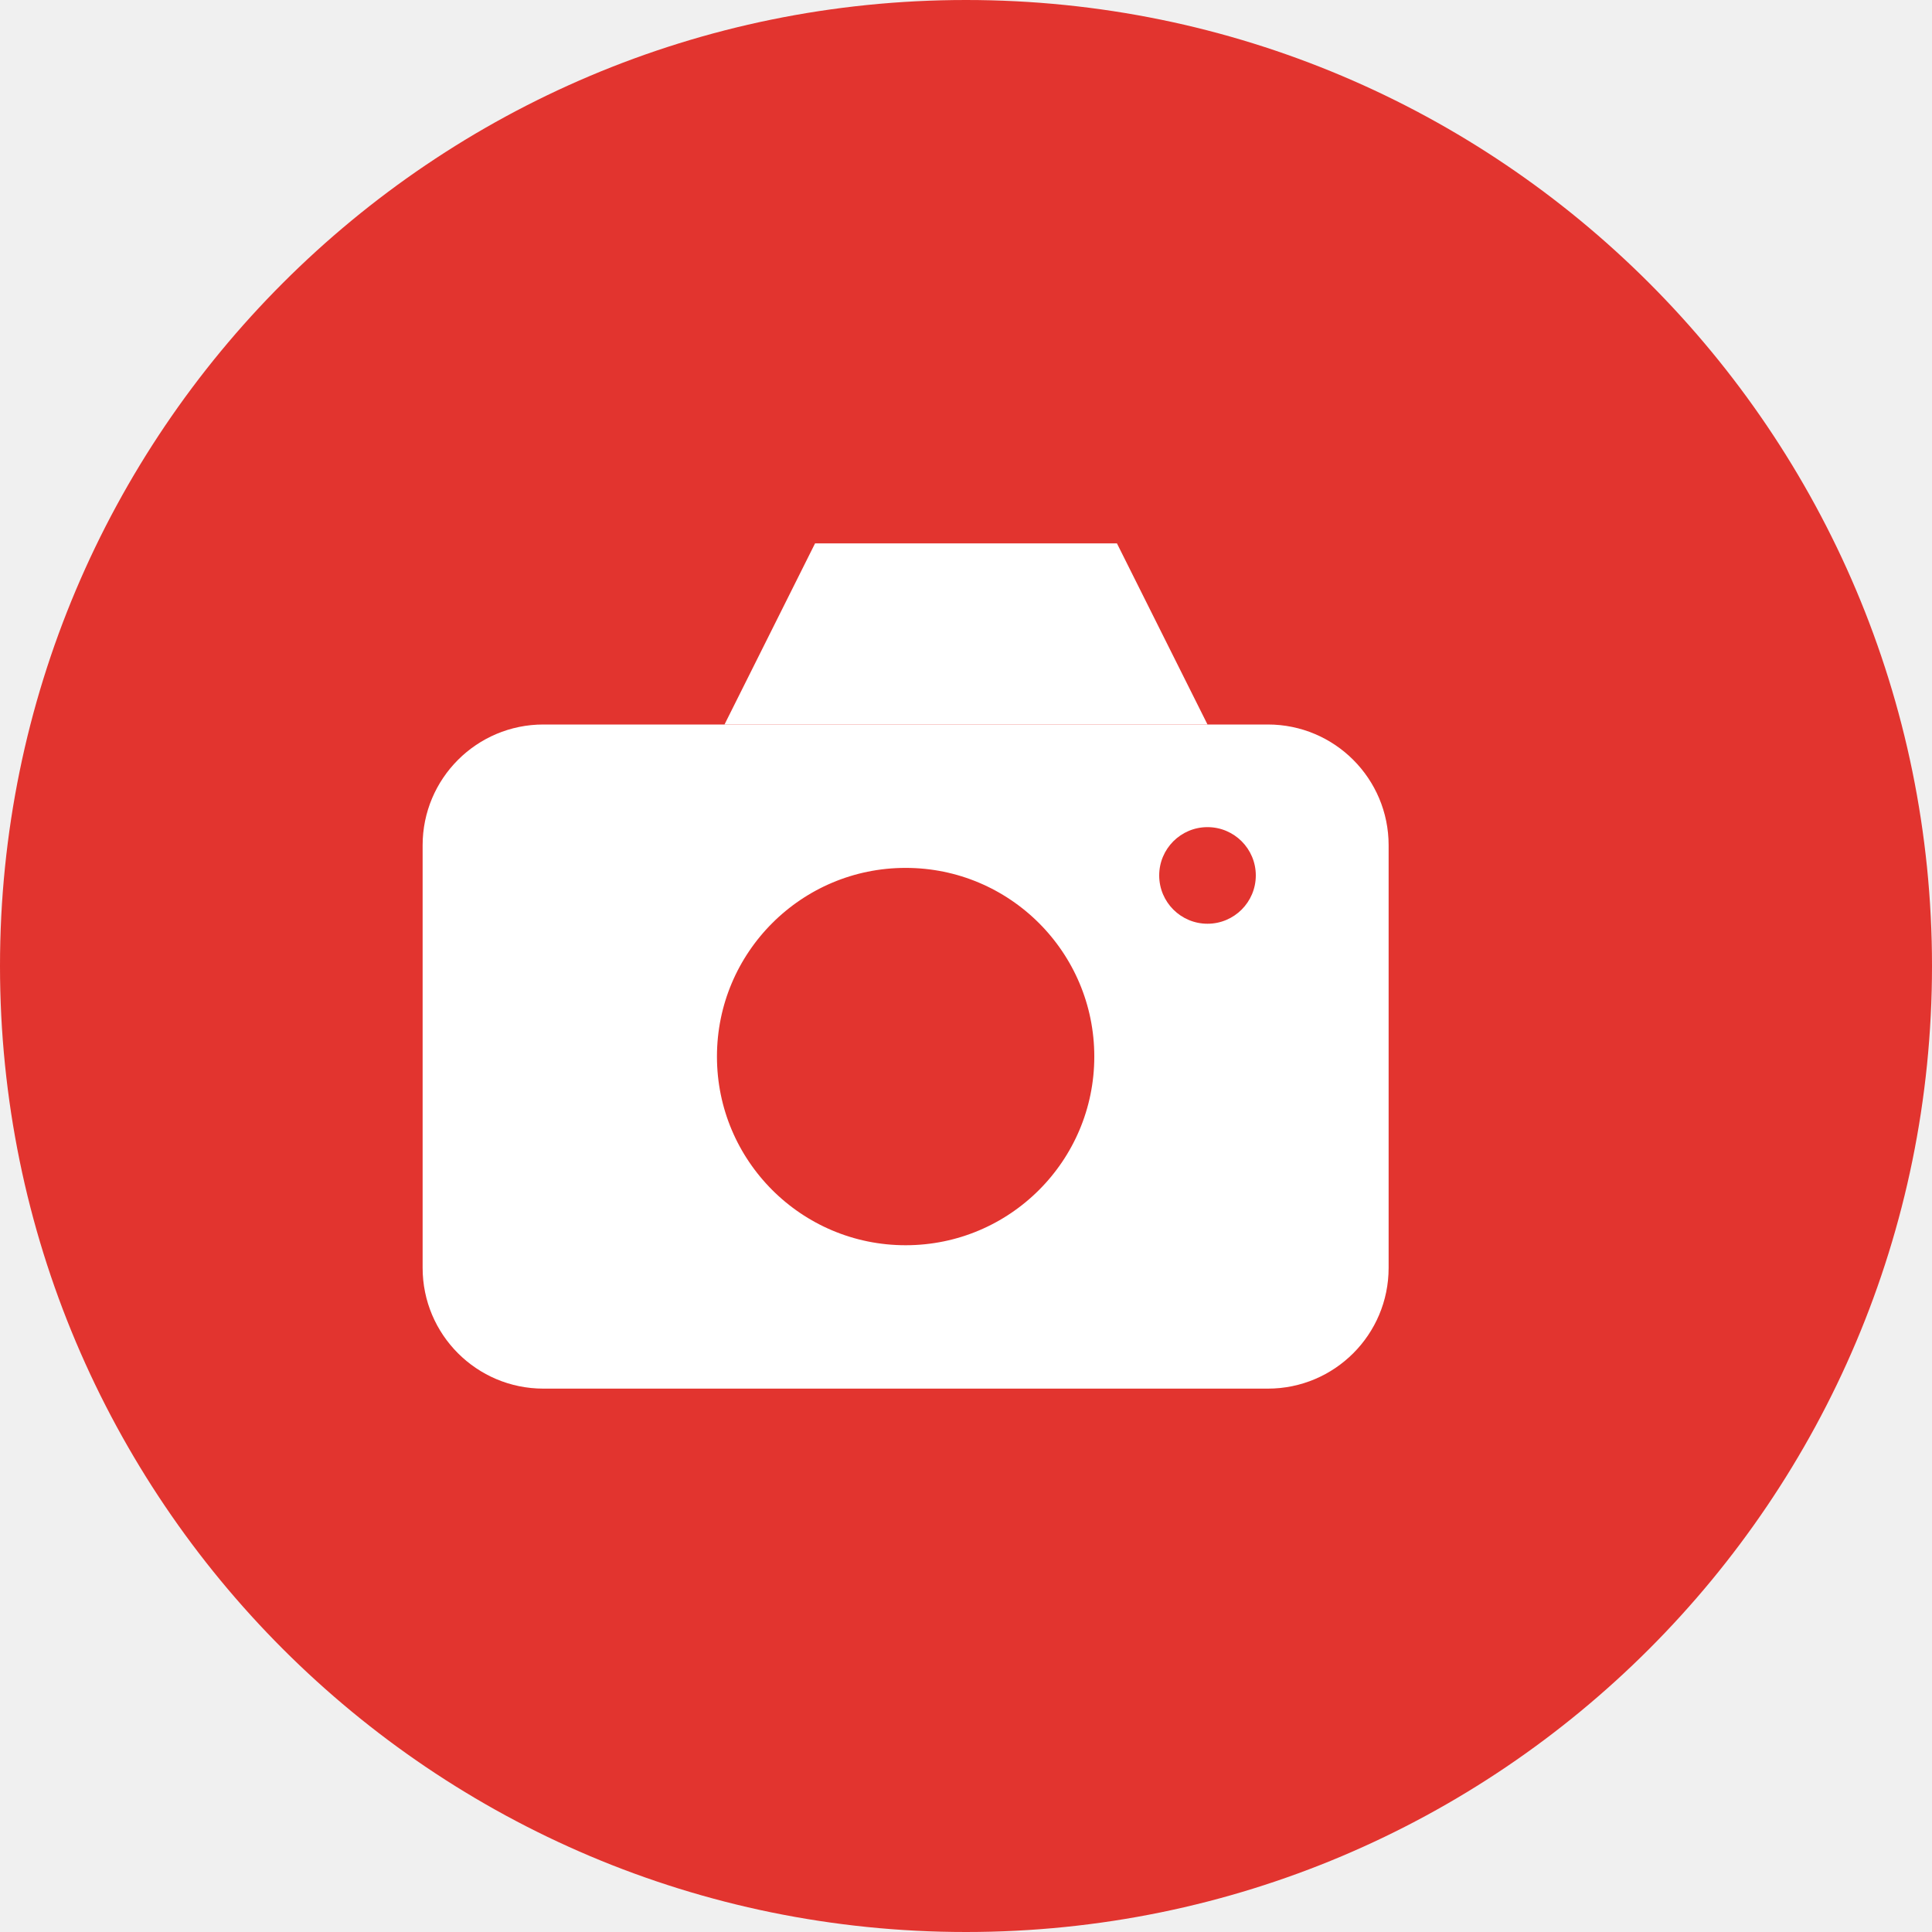
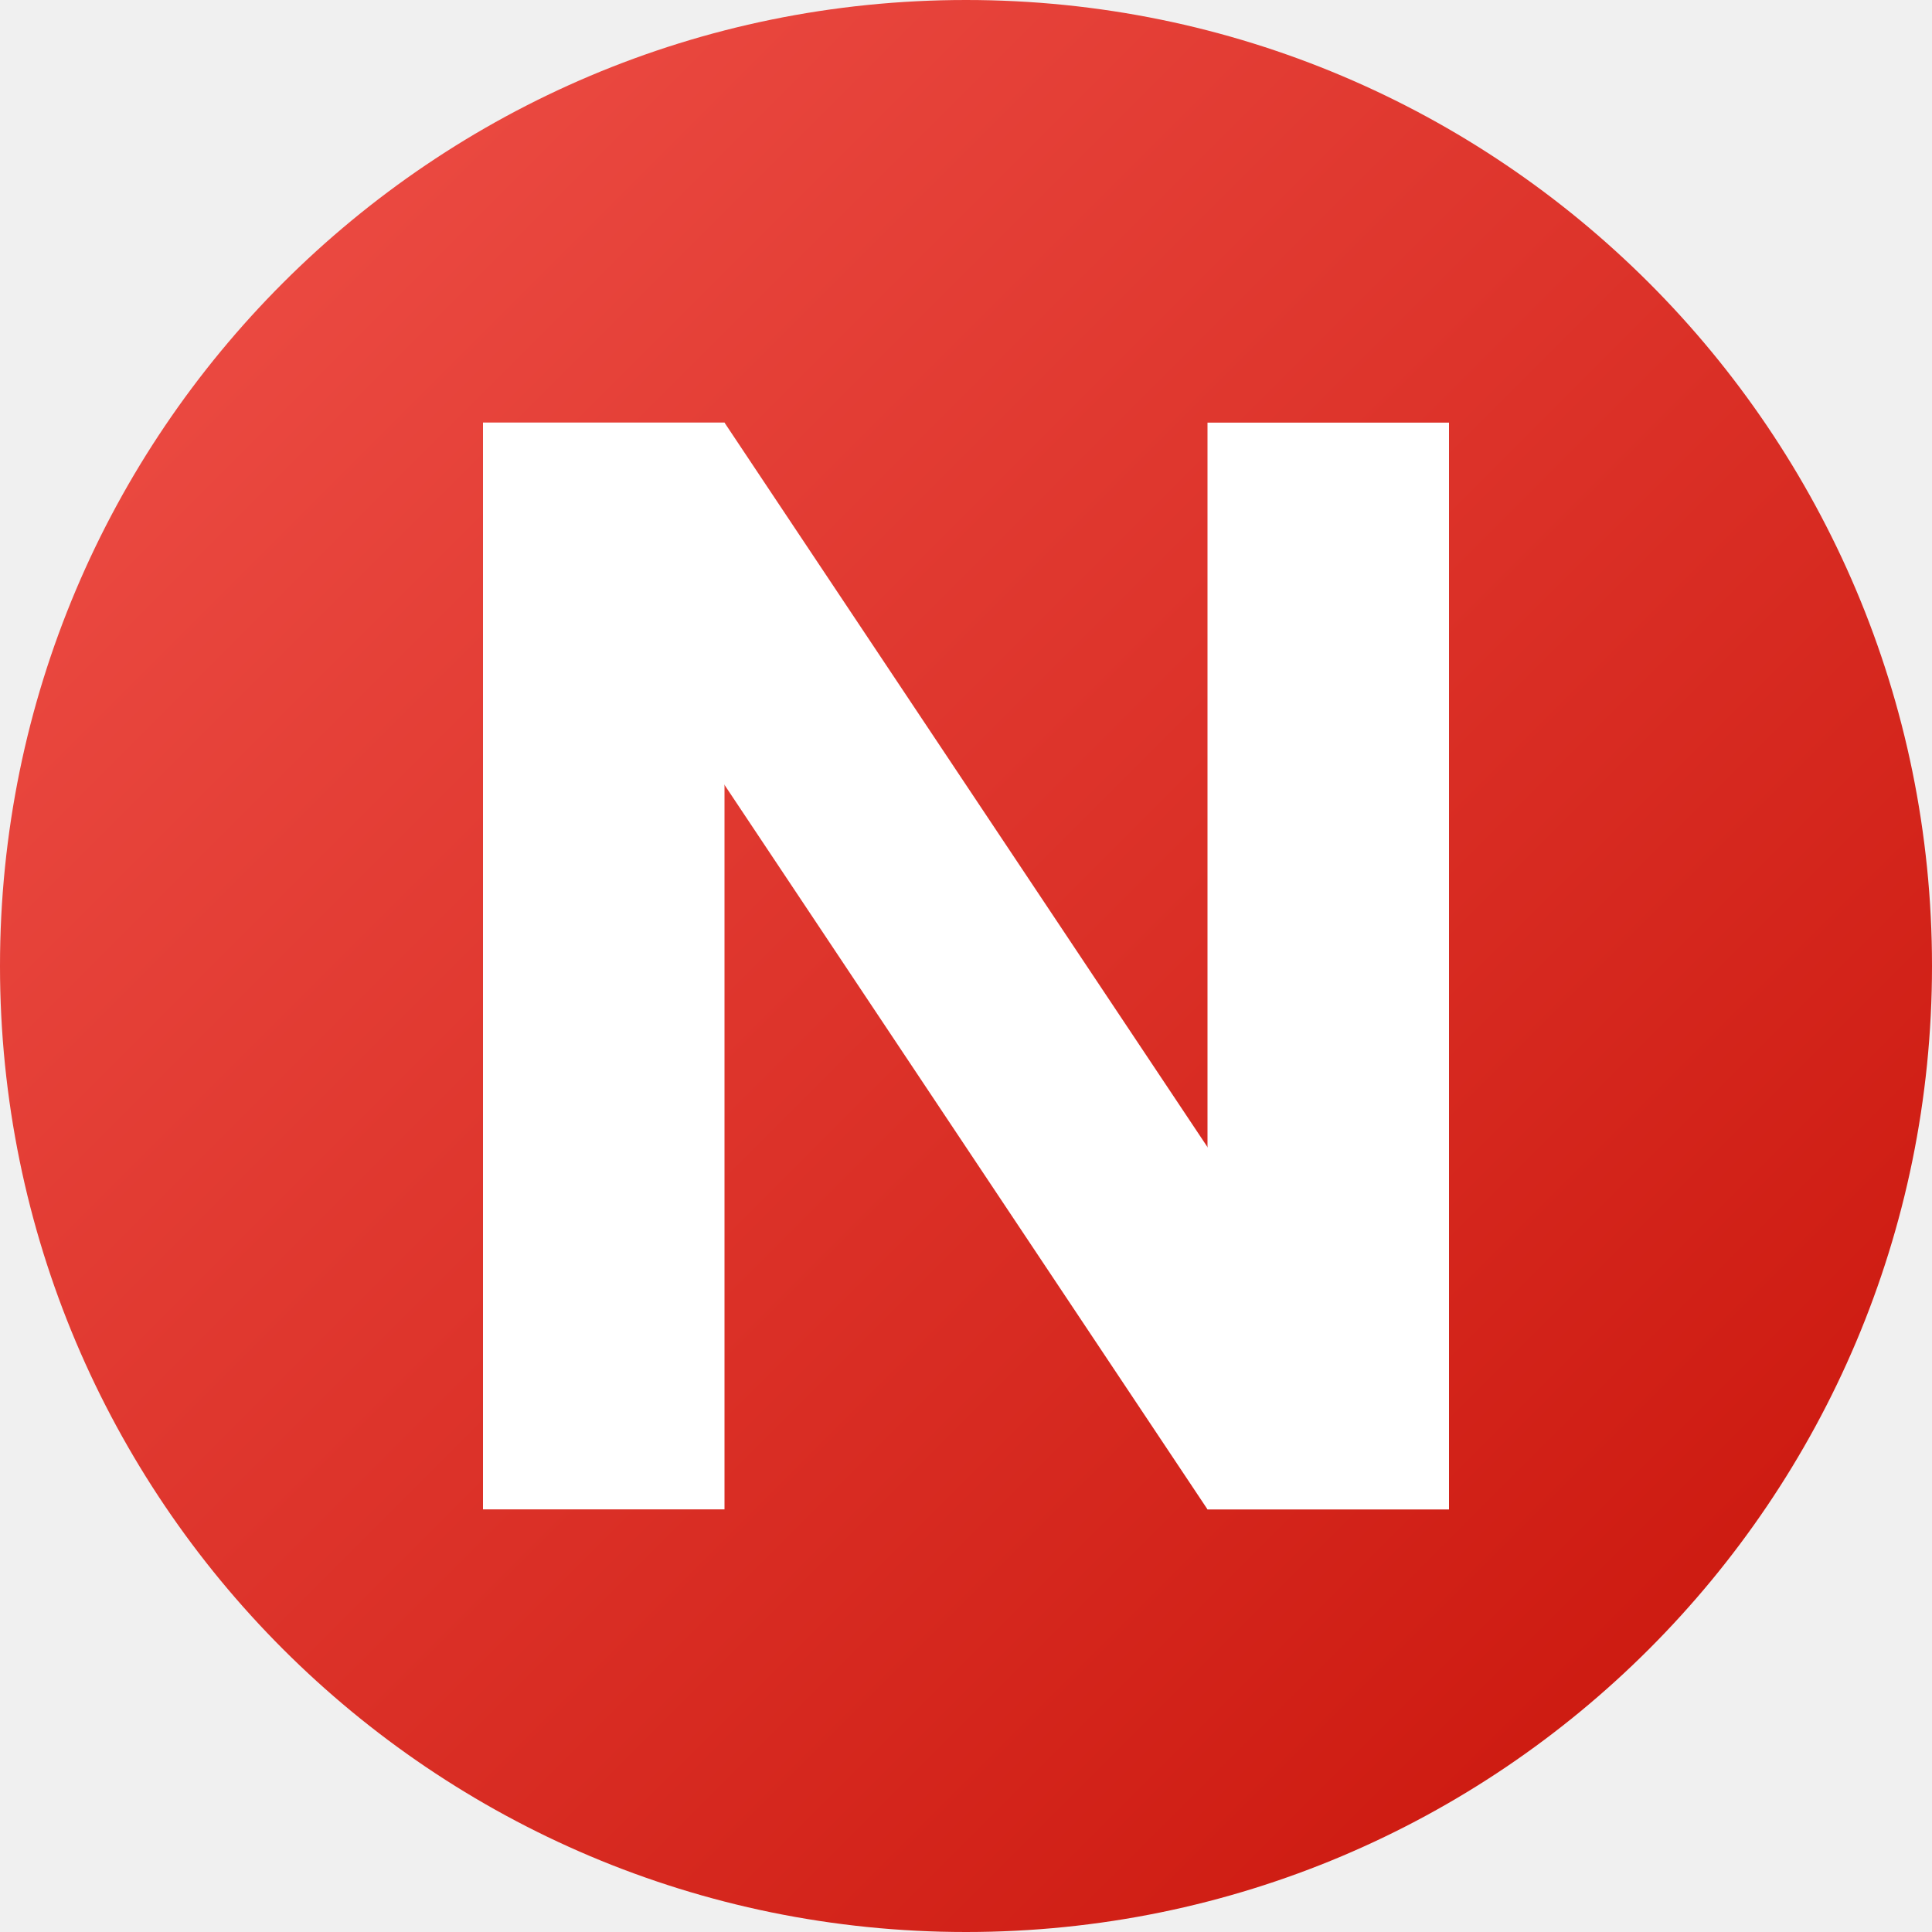
<svg xmlns="http://www.w3.org/2000/svg" width="64" height="64" viewBox="0 0 64 64">
-   <circle cx="32" cy="32" r="32" fill="#e2342f" />
-   <rect x="14" y="24" width="32" height="22" rx="4" fill="#ffffff" />
-   <path d="M24 24 L27 18 H37 L40 24 Z" fill="#ffffff" />
-   <circle cx="30" cy="35" r="7" fill="#e2342f" />
-   <circle cx="30" cy="35" r="7" fill="none" stroke="#ffffff" stroke-width="1.5" />
-   <circle cx="40" cy="29" r="1.6" fill="#e2342f" />
+   <defs>
+     <linearGradient id="g" x1="0" y1="0" x2="64" y2="64" gradientUnits="userSpaceOnUse">
+       <stop offset="0%" stop-color="#f0524a" />
+       <stop offset="100%" stop-color="#c81208" />
+     </linearGradient>
+   </defs>
+   <circle cx="32" cy="32" r="32" fill="url(#g)" />
+   <rect x="16" y="14" width="8" height="36" fill="#ffffff" />
+   <rect x="40" y="14" width="8" height="36" fill="#ffffff" />
+   <polygon points="16,14 24,14 48,50 40,50" fill="#ffffff" />
</svg>
